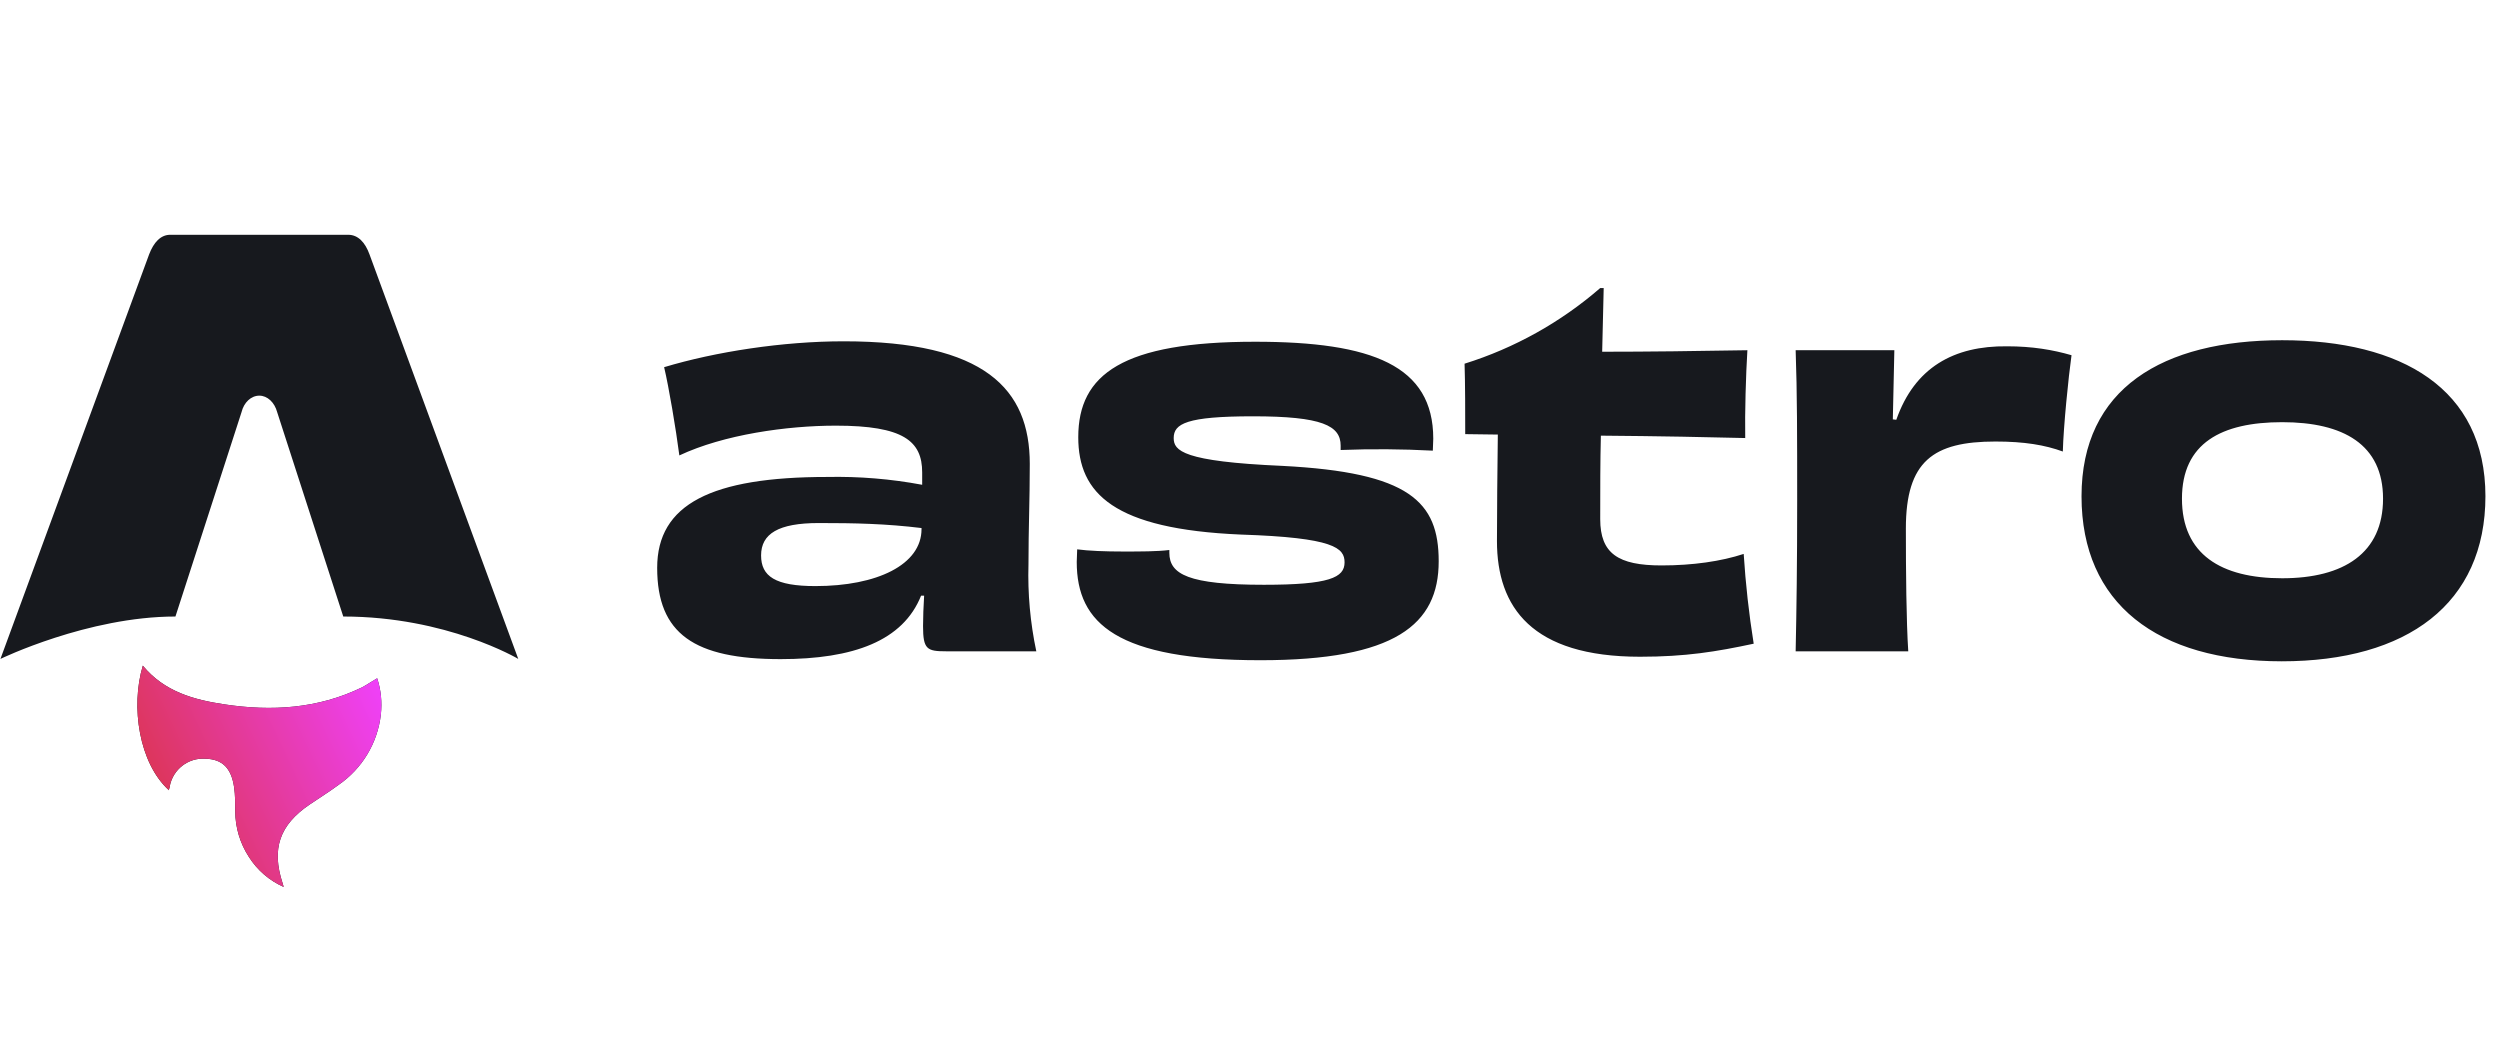
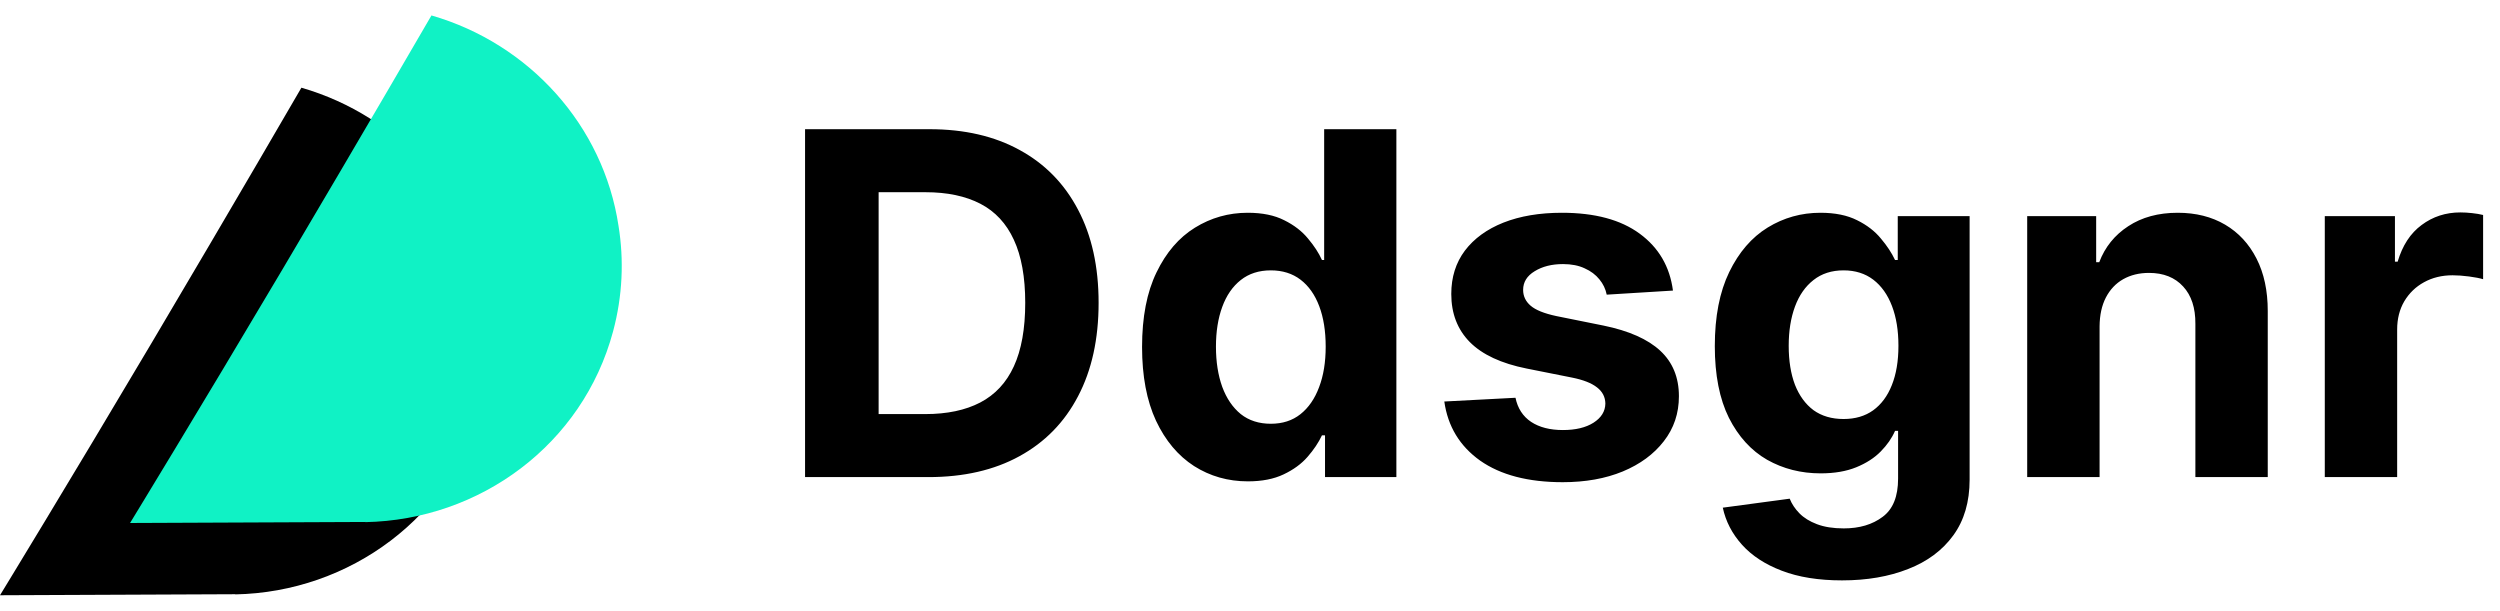
- <svg xmlns="http://www.w3.org/2000/svg" fill="none" width="115" height="48">
-   <path fill="#17191E" d="M7.77 36.35C6.4 35.11 6 32.51 6.57 30.62c.99 1.2 2.35 1.57 3.75 1.78 2.18.33 4.31.2 6.33-.78.23-.12.44-.27.7-.42.18.55.23 1.1.17 1.67a4.56 4.56 0 0 1-1.94 3.23c-.43.32-.9.61-1.34.91-1.38.94-1.76 2.03-1.24 3.62l.05.17a3.63 3.63 0 0 1-1.6-1.38 3.87 3.87 0 0 1-.63-2.1c0-.37 0-.74-.05-1.1-.13-.9-.55-1.3-1.33-1.32a1.56 1.56 0 0 0-1.63 1.26c0 .06-.03.12-.05.2Z" />
-   <path fill="url(#a)" d="M7.77 36.35C6.4 35.11 6 32.51 6.57 30.62c.99 1.2 2.35 1.57 3.75 1.78 2.18.33 4.31.2 6.33-.78.23-.12.44-.27.7-.42.18.55.23 1.1.17 1.67a4.56 4.56 0 0 1-1.94 3.23c-.43.32-.9.61-1.34.91-1.38.94-1.76 2.03-1.24 3.62l.05.17a3.63 3.63 0 0 1-1.6-1.38 3.87 3.87 0 0 1-.63-2.1c0-.37 0-.74-.05-1.1-.13-.9-.55-1.3-1.33-1.32a1.56 1.56 0 0 0-1.63 1.26c0 .06-.03.12-.05.2Z" />
-   <path fill="#17191E" d="M.02 30.31s4.02-1.95 8.05-1.95l3.04-9.4c.11-.45.44-.76.82-.76.37 0 .7.31.82.76l3.04 9.4c4.77 0 8.05 1.95 8.05 1.95L17 11.71c-.2-.56-.53-.91-.98-.91H7.83c-.44 0-.76.35-.97.9L.02 30.31Zm42.37-5.97c0 1.64-2.05 2.62-4.88 2.62-1.85 0-2.5-.45-2.5-1.41 0-1 .8-1.49 2.65-1.49 1.67 0 3.09.03 4.73.23v.05Zm.03-2.04a21.37 21.37 0 0 0-4.37-.36c-5.32 0-7.82 1.25-7.82 4.18 0 3.04 1.71 4.2 5.68 4.2 3.35 0 5.63-.84 6.46-2.92h.14c-.03.5-.05 1-.05 1.4 0 1.07.18 1.16 1.06 1.16h4.15a16.9 16.9 0 0 1-.36-4c0-1.67.06-2.93.06-4.62 0-3.45-2.07-5.64-8.56-5.64-2.8 0-5.9.48-8.26 1.19.22.93.54 2.83.7 4.06 2.04-.96 4.95-1.37 7.2-1.37 3.11 0 3.97.71 3.97 2.15v.57Zm11.37 3c-.56.07-1.33.07-2.12.07-.83 0-1.6-.03-2.12-.1l-.02.58c0 2.85 1.87 4.52 8.45 4.52 6.2 0 8.2-1.64 8.2-4.55 0-2.74-1.33-4.09-7.2-4.39-4.58-.2-4.99-.7-4.99-1.28 0-.66.59-1 3.65-1 3.18 0 4.03.43 4.03 1.35v.2a46.13 46.13 0 0 1 4.24.03l.02-.55c0-3.36-2.8-4.46-8.2-4.46-6.08 0-8.13 1.49-8.13 4.39 0 2.6 1.64 4.23 7.48 4.48 4.3.14 4.77.62 4.77 1.28 0 .7-.7 1.03-3.71 1.03-3.47 0-4.35-.48-4.35-1.47v-.13Zm19.82-12.05a17.5 17.5 0 0 1-6.24 3.48c.03.84.03 2.4.03 3.24l1.5.02c-.02 1.63-.04 3.6-.04 4.9 0 3.04 1.6 5.32 6.58 5.32 2.1 0 3.5-.23 5.23-.6a43.77 43.77 0 0 1-.46-4.13c-1.03.34-2.34.53-3.78.53-2 0-2.82-.55-2.82-2.13 0-1.37 0-2.65.03-3.84 2.57.02 5.13.07 6.64.11-.02-1.18.03-2.9.1-4.04-2.2.04-4.65.07-6.68.07l.07-2.93h-.16Zm13.46 6.04a767.33 767.33 0 0 1 .07-3.18H82.6c.07 1.96.07 3.98.07 6.92 0 2.95-.03 4.99-.07 6.93h5.18c-.09-1.37-.11-3.68-.11-5.65 0-3.1 1.26-4 4.12-4 1.33 0 2.28.16 3.1.46.03-1.16.26-3.43.4-4.43-.86-.25-1.81-.41-2.96-.41-2.46-.03-4.26.98-5.1 3.38l-.17-.02Zm22.55 3.65c0 2.5-1.8 3.66-4.64 3.66-2.81 0-4.61-1.1-4.61-3.66s1.82-3.52 4.61-3.52c2.82 0 4.64 1.03 4.64 3.52Zm4.71-.11c0-4.96-3.87-7.18-9.35-7.18-5.5 0-9.23 2.22-9.23 7.18 0 4.94 3.49 7.59 9.21 7.59 5.77 0 9.37-2.65 9.37-7.6Z" />
-   <defs>
-     <linearGradient id="a" x1="6.33" x2="19.43" y1="40.8" y2="34.6" gradientUnits="userSpaceOnUse">
-       <stop stop-color="#D83333" />
-       <stop offset="1" stop-color="#F041FF" />
-     </linearGradient>
-   </defs>
+ <svg xmlns="http://www.w3.org/2000/svg" width="131" height="32" viewBox="0 0 131 32" fill="none">
+   <path d="M15.793 4.595V4.596C15.776 4.625 12.296 10.629 7.951 17.959C3.595 25.308 0 31.191 0 31.191L12.332 31.137L12.332 31.136L12.33 31.146C18.317 31.03 23.718 27.093 25.312 21.145C25.81 19.286 25.885 17.414 25.596 15.626C24.804 10.358 20.915 6.074 15.793 4.595Z" fill="black" />
+   <path d="M22.608 0.809V0.81C22.591 0.839 19.11 6.843 14.766 14.174C10.41 21.522 6.815 27.405 6.815 27.405L19.146 27.351L19.147 27.351L19.145 27.36C25.132 27.244 30.533 23.308 32.127 17.359C32.625 15.5 32.7 13.628 32.411 11.84C31.619 6.572 27.73 2.289 22.608 0.809Z" fill="#10F2C5" />
+   <path d="M48.648 25H42.185V6.77H48.702C50.535 6.77 52.114 7.135 53.437 7.865C54.761 8.589 55.778 9.63 56.49 10.989C57.208 12.348 57.567 13.974 57.567 15.867C57.567 17.766 57.208 19.398 56.49 20.763C55.778 22.128 54.755 23.175 53.419 23.905C52.09 24.635 50.5 25 48.648 25ZM46.04 21.698H48.488C49.627 21.698 50.586 21.496 51.363 21.092C52.146 20.683 52.734 20.051 53.126 19.196C53.523 18.336 53.722 17.226 53.722 15.867C53.722 14.52 53.523 13.419 53.126 12.565C52.734 11.71 52.149 11.081 51.372 10.677C50.594 10.274 49.636 10.072 48.497 10.072H46.04V21.698ZM65.39 25.223C64.351 25.223 63.41 24.956 62.568 24.421C61.731 23.881 61.066 23.089 60.574 22.045C60.087 20.994 59.844 19.707 59.844 18.181C59.844 16.615 60.096 15.312 60.601 14.274C61.105 13.229 61.776 12.449 62.612 11.932C63.455 11.41 64.378 11.149 65.381 11.149C66.146 11.149 66.784 11.28 67.295 11.541C67.811 11.796 68.226 12.117 68.541 12.502C68.861 12.882 69.105 13.256 69.271 13.624H69.386V6.77H73.17V25H69.431V22.81H69.271C69.093 23.19 68.841 23.567 68.514 23.941C68.194 24.309 67.775 24.614 67.259 24.858C66.749 25.101 66.126 25.223 65.39 25.223ZM66.591 22.205C67.203 22.205 67.719 22.039 68.14 21.706C68.567 21.368 68.894 20.896 69.119 20.291C69.351 19.686 69.466 18.977 69.466 18.164C69.466 17.351 69.354 16.644 69.128 16.045C68.903 15.446 68.576 14.983 68.149 14.656C67.722 14.33 67.203 14.167 66.591 14.167C65.968 14.167 65.443 14.336 65.016 14.674C64.588 15.012 64.265 15.481 64.046 16.081C63.826 16.68 63.716 17.374 63.716 18.164C63.716 18.959 63.826 19.662 64.046 20.273C64.271 20.879 64.594 21.353 65.016 21.698C65.443 22.036 65.968 22.205 66.591 22.205ZM87.663 15.226L84.192 15.44C84.133 15.143 84.005 14.876 83.809 14.639C83.613 14.395 83.355 14.202 83.035 14.06C82.72 13.912 82.343 13.838 81.904 13.838C81.317 13.838 80.821 13.962 80.418 14.211C80.014 14.455 79.812 14.781 79.812 15.191C79.812 15.517 79.943 15.793 80.204 16.018C80.465 16.244 80.913 16.425 81.548 16.561L84.023 17.06C85.352 17.333 86.343 17.772 86.996 18.377C87.649 18.983 87.975 19.778 87.975 20.763C87.975 21.659 87.711 22.445 87.183 23.122C86.661 23.798 85.943 24.326 85.029 24.706C84.121 25.08 83.073 25.267 81.886 25.267C80.076 25.267 78.634 24.89 77.56 24.137C76.492 23.377 75.866 22.344 75.682 21.039L79.412 20.843C79.525 21.395 79.797 21.816 80.231 22.107C80.664 22.392 81.219 22.534 81.895 22.534C82.56 22.534 83.094 22.407 83.498 22.151C83.907 21.89 84.115 21.555 84.121 21.146C84.115 20.801 83.969 20.52 83.684 20.3C83.4 20.075 82.96 19.902 82.367 19.784L79.999 19.312C78.664 19.045 77.67 18.582 77.017 17.923C76.37 17.265 76.047 16.425 76.047 15.404C76.047 14.526 76.284 13.769 76.759 13.134C77.24 12.499 77.913 12.01 78.78 11.665C79.652 11.321 80.673 11.149 81.842 11.149C83.569 11.149 84.928 11.514 85.919 12.244C86.916 12.974 87.497 13.968 87.663 15.226ZM96.523 30.412C95.294 30.412 94.241 30.243 93.363 29.905C92.49 29.572 91.796 29.118 91.28 28.543C90.763 27.967 90.428 27.32 90.274 26.602L93.781 26.131C93.888 26.404 94.057 26.659 94.288 26.896C94.52 27.133 94.826 27.323 95.205 27.466C95.591 27.614 96.06 27.688 96.612 27.688C97.437 27.688 98.116 27.486 98.65 27.083C99.19 26.685 99.46 26.018 99.46 25.08V22.579H99.3C99.134 22.959 98.885 23.318 98.552 23.656C98.22 23.994 97.793 24.27 97.27 24.484C96.748 24.697 96.125 24.804 95.401 24.804C94.374 24.804 93.44 24.567 92.597 24.092C91.76 23.611 91.093 22.878 90.594 21.893C90.102 20.902 89.856 19.65 89.856 18.137C89.856 16.588 90.108 15.294 90.612 14.256C91.117 13.217 91.787 12.44 92.624 11.924C93.467 11.407 94.389 11.149 95.392 11.149C96.158 11.149 96.799 11.28 97.315 11.541C97.831 11.796 98.247 12.117 98.561 12.502C98.882 12.882 99.128 13.256 99.3 13.624H99.442V11.327H103.208V25.134C103.208 26.297 102.923 27.27 102.353 28.053C101.784 28.837 100.994 29.424 99.986 29.816C98.983 30.213 97.828 30.412 96.523 30.412ZM96.603 21.956C97.214 21.956 97.73 21.804 98.152 21.502C98.579 21.193 98.905 20.754 99.131 20.184C99.362 19.609 99.478 18.92 99.478 18.119C99.478 17.318 99.365 16.624 99.14 16.036C98.914 15.443 98.588 14.983 98.161 14.656C97.733 14.33 97.214 14.167 96.603 14.167C95.98 14.167 95.455 14.336 95.027 14.674C94.6 15.007 94.277 15.469 94.057 16.063C93.838 16.656 93.728 17.342 93.728 18.119C93.728 18.908 93.838 19.591 94.057 20.166C94.283 20.736 94.606 21.178 95.027 21.493C95.455 21.801 95.98 21.956 96.603 21.956ZM110.018 17.095V25H106.225V11.327H109.839V13.74H110C110.302 12.944 110.81 12.315 111.522 11.852C112.234 11.384 113.097 11.149 114.112 11.149C115.062 11.149 115.89 11.357 116.596 11.772C117.302 12.188 117.851 12.781 118.243 13.553C118.634 14.318 118.83 15.232 118.83 16.294V25H115.038V16.971C115.044 16.134 114.83 15.481 114.397 15.012C113.964 14.538 113.367 14.3 112.608 14.3C112.097 14.3 111.646 14.41 111.255 14.63C110.869 14.849 110.566 15.17 110.347 15.591C110.133 16.006 110.023 16.508 110.018 17.095ZM121.819 25V11.327H125.495V13.713H125.637C125.887 12.864 126.305 12.223 126.893 11.79C127.48 11.351 128.157 11.131 128.922 11.131C129.112 11.131 129.317 11.143 129.536 11.167C129.756 11.191 129.949 11.223 130.115 11.265V14.63C129.937 14.576 129.691 14.529 129.376 14.487C129.062 14.446 128.774 14.425 128.513 14.425C127.955 14.425 127.456 14.547 127.017 14.79C126.584 15.027 126.24 15.36 125.985 15.787C125.735 16.214 125.611 16.707 125.611 17.265V25H121.819Z" fill="black" />
</svg>
